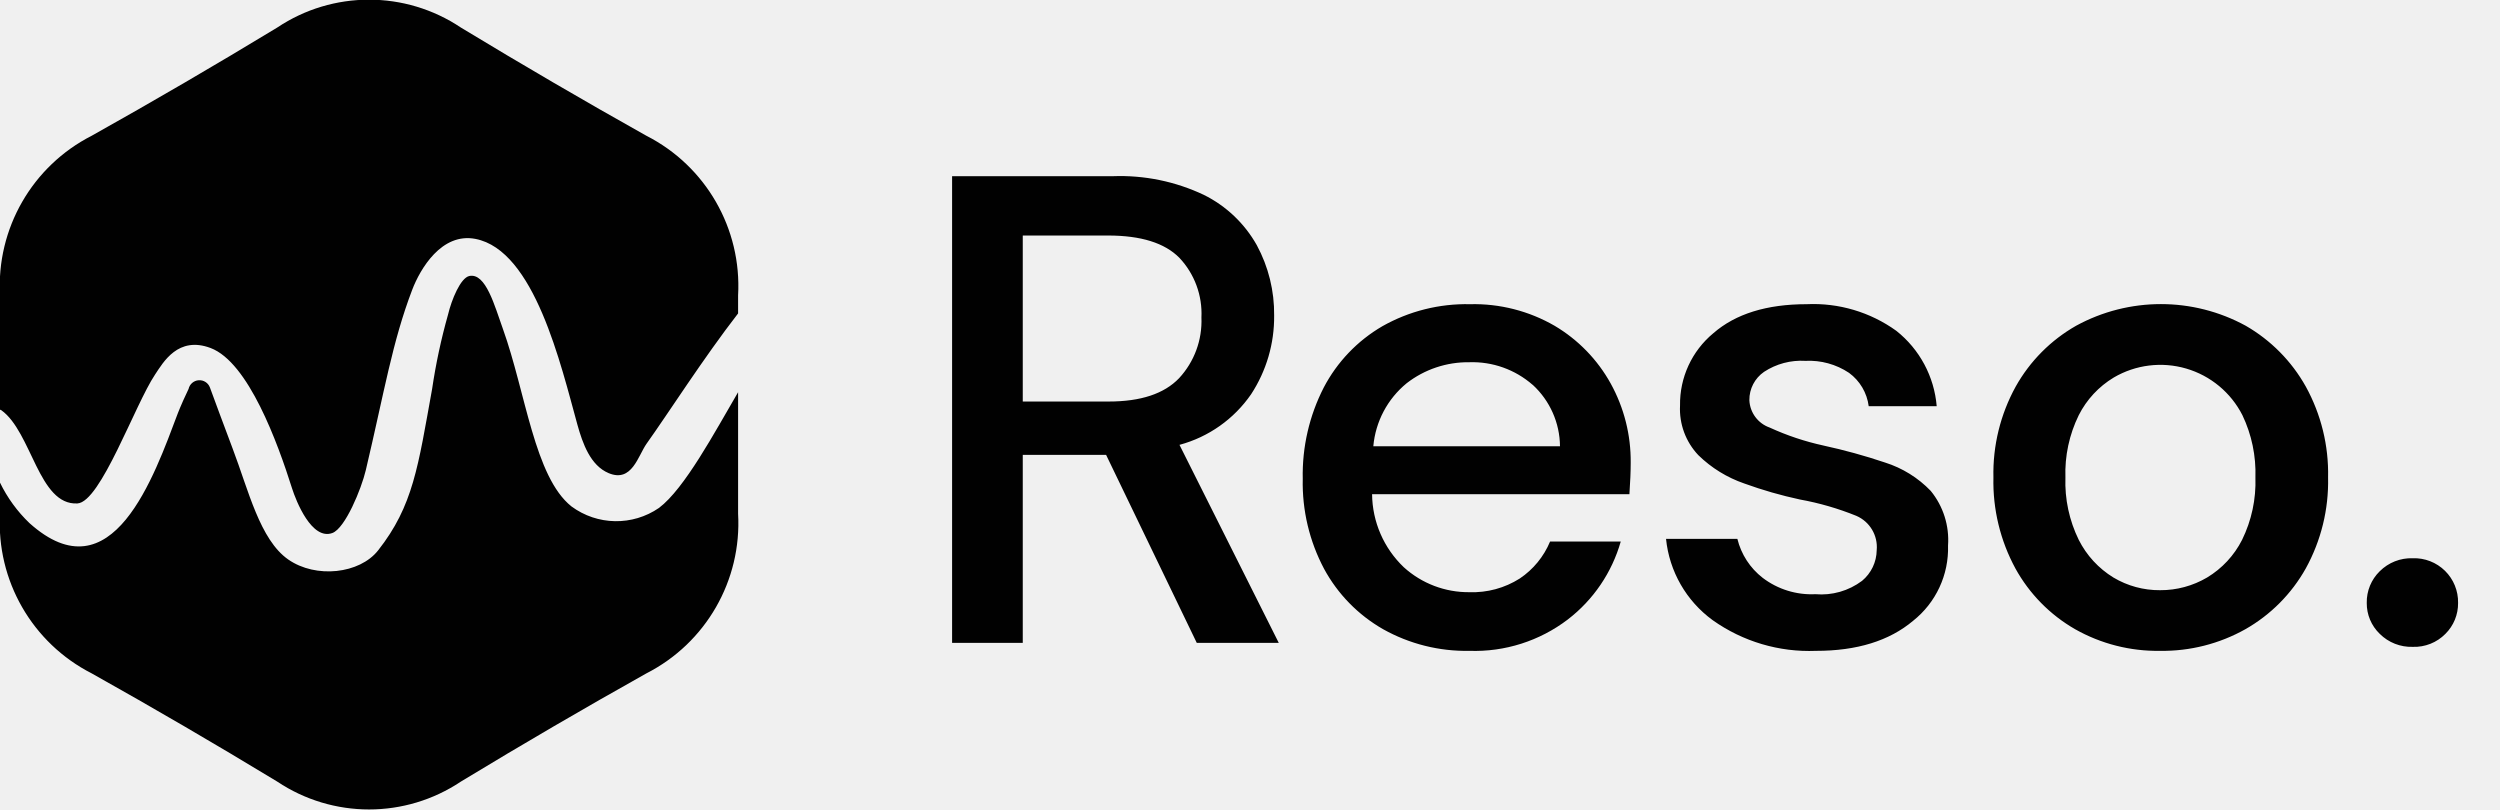
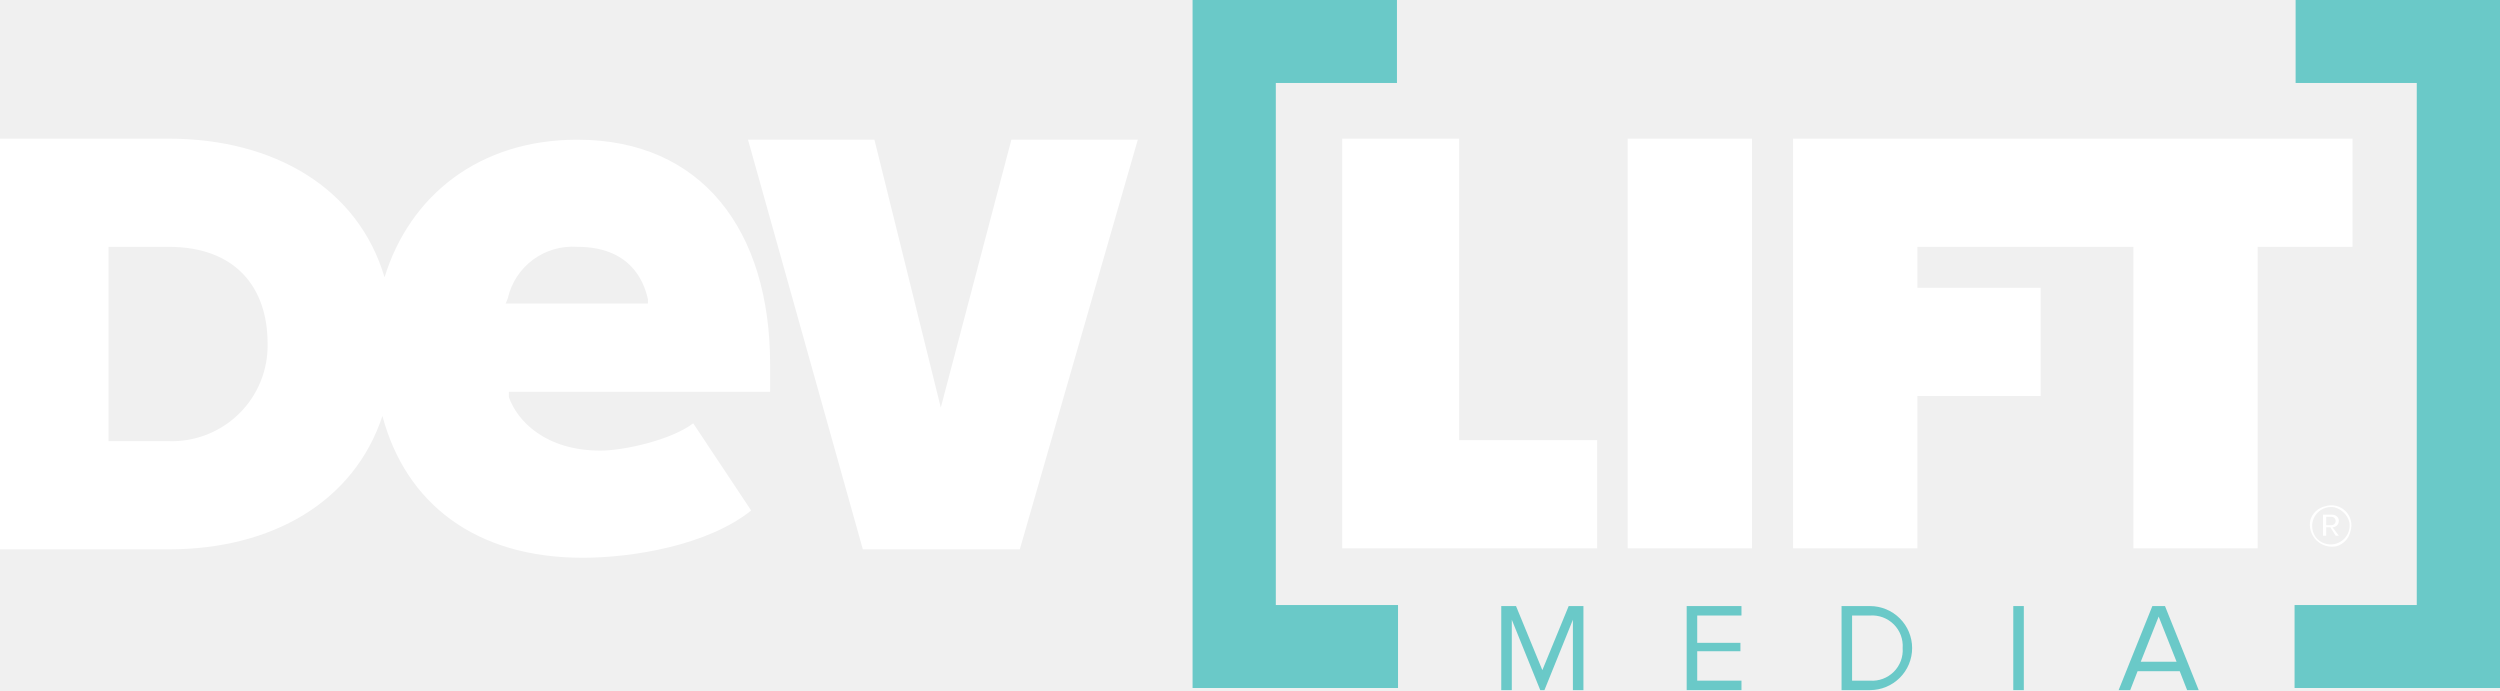
- <svg xmlns="http://www.w3.org/2000/svg" id="Logo" width="210" height="68" viewBox="0 0 210 68">
-   <defs>
-     <style>
-       .cls-1 {
-         fill: #010101;
-         fill-rule: evenodd;
-       }
-     </style>
-   </defs>
-   <path id="Reso." class="cls-1" d="M205.415,53.244a3.664,3.664,0,0,1-2.744,1.092,3.756,3.756,0,0,1-2.772-1.092,3.555,3.555,0,0,1-1.092-2.6,3.621,3.621,0,0,1,1.092-2.66,3.756,3.756,0,0,1,2.772-1.092,3.685,3.685,0,0,1,3.808,3.752A3.6,3.6,0,0,1,205.415,53.244Zm-16.8-.392a14.221,14.221,0,0,1-7.168,1.82,14.064,14.064,0,0,1-7.14-1.82,13.273,13.273,0,0,1-5.012-5.1,15.3,15.3,0,0,1-1.848-7.644,15.111,15.111,0,0,1,1.876-7.644,13.42,13.42,0,0,1,5.068-5.1,14.86,14.86,0,0,1,14.252,0,13.491,13.491,0,0,1,5.04,5.1,15.121,15.121,0,0,1,1.876,7.644,15.121,15.121,0,0,1-1.876,7.644A13.42,13.42,0,0,1,188.615,52.852Zm-0.252-17.976a7.733,7.733,0,0,0-10.808-3.164,7.8,7.8,0,0,0-2.94,3.164,11.031,11.031,0,0,0-1.12,5.236,11.029,11.029,0,0,0,1.12,5.236,7.86,7.86,0,0,0,2.912,3.164,7.533,7.533,0,0,0,3.92,1.064,7.687,7.687,0,0,0,3.948-1.064,7.8,7.8,0,0,0,2.94-3.164,11.041,11.041,0,0,0,1.12-5.236A11.272,11.272,0,0,0,188.363,34.876Zm-35.2,2.548a48.261,48.261,0,0,1,5.18,1.428,9.154,9.154,0,0,1,3.836,2.38,6.518,6.518,0,0,1,1.456,4.592,7.768,7.768,0,0,1-2.94,6.328q-3,2.52-8.148,2.52a14.015,14.015,0,0,1-8.68-2.576,9.647,9.647,0,0,1-3.92-6.832h5.992a5.928,5.928,0,0,0,2.128,3.276,6.773,6.773,0,0,0,4.424,1.372,5.714,5.714,0,0,0,3.92-1.12,3.4,3.4,0,0,0,1.232-2.576,2.857,2.857,0,0,0-1.708-2.884,23.963,23.963,0,0,0-4.732-1.372,35.819,35.819,0,0,1-4.676-1.344,10.338,10.338,0,0,1-3.864-2.38,5.635,5.635,0,0,1-1.54-4.172,7.725,7.725,0,0,1,2.8-6.076q2.8-2.436,7.84-2.436a11.936,11.936,0,0,1,7.532,2.24,9.034,9.034,0,0,1,3.388,6.328h-5.712a4.114,4.114,0,0,0-1.652-2.8,6.06,6.06,0,0,0-3.668-1.008,5.69,5.69,0,0,0-3.472.924,2.85,2.85,0,0,0-1.232,2.38,2.555,2.555,0,0,0,1.708,2.3A22.144,22.144,0,0,0,153.167,37.424Zm-16.3,4.088H115.255a8.587,8.587,0,0,0,2.66,6.132,8.084,8.084,0,0,0,5.516,2.1,7.409,7.409,0,0,0,4.228-1.148,6.949,6.949,0,0,0,2.548-3.108h5.936a12.606,12.606,0,0,1-4.452,6.552,12.908,12.908,0,0,1-8.26,2.632,14.288,14.288,0,0,1-7.252-1.82,12.939,12.939,0,0,1-4.956-5.068,15.393,15.393,0,0,1-1.792-7.56,16.049,16.049,0,0,1,1.764-7.672,12.849,12.849,0,0,1,4.928-5.152,14.333,14.333,0,0,1,7.364-1.848,13.533,13.533,0,0,1,7.112,1.82,12.871,12.871,0,0,1,4.7,4.844,13.491,13.491,0,0,1,1.68,6.664q0,0.56-.028,1.2T136.871,41.512Zm-8.12-9.184a7.686,7.686,0,0,0-5.32-1.9,8.406,8.406,0,0,0-5.264,1.764,7.715,7.715,0,0,0-2.8,5.292h15.68A7.089,7.089,0,0,0,128.751,32.328ZM100.528,54L92.912,38.208h-7V54H79.976V14.8h13.5a16.429,16.429,0,0,1,7.644,1.568,10.407,10.407,0,0,1,4.452,4.228,12.109,12.109,0,0,1,1.456,5.908,11.853,11.853,0,0,1-1.932,6.608,10.684,10.684,0,0,1-6.02,4.256L107.416,54h-6.888Zm0.392-27.328a6.832,6.832,0,0,0-1.848-5.012q-1.848-1.876-5.992-1.876H85.912V33.728h7.224q4.032,0,5.908-1.96A7.066,7.066,0,0,0,100.92,26.672ZM38.712,65.655a13.879,13.879,0,0,1-15.423,0q-7.712-4.681-15.58-9.088A14.156,14.156,0,0,1,0,43.153V40.541a11.886,11.886,0,0,0,2.475,3.4c6.964,6.245,10.476-3.973,12.466-9.234,0.01,0,.185-0.542.9-2.038a0.937,0.937,0,0,1,1.79-.127c0.427,1.141,1.124,3.074,1.918,5.158,1.317,3.46,2.281,7.642,4.667,9.3,2.328,1.616,5.995,1.2,7.543-.764,2.954-3.75,3.359-7.044,4.539-13.565a49.653,49.653,0,0,1,1.337-6.245c0.29-1.23,1.049-3.1,1.8-3.245,1.373-.267,2.108,2.494,2.813,4.458,1.914,5.335,2.646,12.423,5.754,14.9a6.333,6.333,0,0,0,7.352.127C57.51,41.042,60.024,36.32,62,32.945V43.15a14.156,14.156,0,0,1-7.709,13.417Q46.424,60.974,38.712,65.655ZM51.123,39.742C49.6,39.1,48.946,37.27,48.5,35.667c-1.387-5.013-3.6-14.643-8.566-15.6-2.853-.551-4.65,2.55-5.306,4.268-1.677,4.391-2.337,8.546-3.9,15.157C30.36,41.056,29,44.374,27.918,44.773c-1.728.636-3.044-2.67-3.388-3.757-1.2-3.8-3.66-10.585-6.84-11.783-2.732-1.028-3.977,1.2-4.666,2.23-1.7,2.543-4.569,10.719-6.521,10.826-3.26.18-3.83-6-6.393-7.832C0.082,34.437.03,34.428,0,34.41v-9.6A14.158,14.158,0,0,1,7.709,11.4q7.868-4.407,15.58-9.087a13.874,13.874,0,0,1,15.423,0Q46.424,6.99,54.291,11.4A14.158,14.158,0,0,1,62,24.815v1.512c-2.914,3.759-5.885,8.421-7.68,10.932C53.6,38.267,53.088,40.57,51.123,39.742Z" />
+ <svg xmlns="http://www.w3.org/2000/svg" width="192" height="53" viewBox="0 0 192 53" fill="none">
+   <path d="M66.266 42.19L57.446 10.729H67.156L72.253 31.3L77.674 10.729H87.383L78.321 42.19H66.266Z" fill="white" />
+   <path d="M103.08 42.11V10.648H112.061V33.801H122.66V42.11H103.08Z" fill="white" />
+   <path d="M125.006 42.11V10.648H134.554V42.11H125.006Z" fill="white" />
+   <path d="M163.843 18.957V42.11H173.391V18.957H180.673V10.648H137.709V42.11H147.257V30.413H156.723V22.104H147.257V18.957H163.843Z" fill="white" />
+   <path d="M179.378 41.142L178.973 40.496H178.65V41.142H178.407V39.528H179.054C179.378 39.528 179.621 39.69 179.621 40.012C179.621 40.141 179.57 40.264 179.479 40.354C179.387 40.445 179.264 40.496 179.135 40.496L179.621 41.142H179.378ZM179.378 40.012C179.378 39.927 179.344 39.844 179.283 39.784C179.223 39.724 179.14 39.69 179.054 39.69H178.65V40.335H179.054C179.14 40.335 179.223 40.301 179.283 40.24C179.344 40.18 179.378 40.098 179.378 40.012Z" fill="white" />
+   <path d="M179.459 41.948C179.181 42.009 178.892 41.999 178.618 41.919C178.345 41.839 178.096 41.692 177.895 41.491C177.693 41.29 177.546 41.042 177.466 40.77C177.385 40.497 177.375 40.209 177.436 39.931C177.515 39.672 177.662 39.439 177.861 39.255C178.06 39.071 178.304 38.942 178.569 38.883C178.839 38.794 179.129 38.781 179.406 38.847C179.683 38.913 179.937 39.054 180.138 39.254C180.339 39.455 180.481 39.708 180.547 39.984C180.612 40.26 180.6 40.549 180.511 40.819C180.451 41.083 180.322 41.327 180.138 41.525C179.953 41.723 179.719 41.869 179.459 41.948ZM179.297 38.964C179.064 38.92 178.825 38.934 178.599 39.004C178.373 39.074 178.167 39.197 178 39.364C177.832 39.531 177.708 39.736 177.638 39.961C177.568 40.187 177.555 40.426 177.598 40.657C177.645 40.94 177.779 41.201 177.982 41.404C178.186 41.606 178.447 41.74 178.731 41.787C178.963 41.83 179.203 41.816 179.429 41.747C179.655 41.677 179.861 41.553 180.028 41.386C180.195 41.219 180.319 41.014 180.389 40.789C180.459 40.564 180.473 40.325 180.43 40.093C180.356 39.823 180.212 39.577 180.013 39.379C179.815 39.181 179.568 39.038 179.297 38.964Z" fill="white" />
+   <path d="M0 42.19H12.946C20.875 42.19 27.186 38.56 29.37 31.945C31.15 38.641 36.49 42.836 44.743 42.836C48.627 42.836 54.372 41.868 57.689 39.206L53.239 32.51C51.54 33.801 47.899 34.607 46.119 34.607C41.911 34.607 39.727 32.349 39.08 30.493V30.09H59.145V27.992C59.145 17.667 53.886 10.729 44.339 10.729C36.814 10.729 31.474 15.005 29.532 21.297C27.509 14.44 21.037 10.648 12.946 10.648H0V42.19ZM12.946 33.881H8.334V18.957H12.946C18.124 18.957 20.551 22.104 20.551 26.379C20.574 27.377 20.392 28.37 20.017 29.295C19.641 30.221 19.081 31.061 18.369 31.763C17.657 32.465 16.809 33.015 15.876 33.38C14.944 33.744 13.947 33.914 12.946 33.881ZM38.837 23.314L38.999 22.91C39.267 21.723 39.953 20.671 40.933 19.946C41.913 19.221 43.121 18.87 44.339 18.957C48.303 18.957 49.436 21.458 49.76 22.991V23.314H38.837Z" fill="white" />
+   <path d="M120.799 53V47.595L118.614 53H118.291L116.106 47.595V53H115.297V46.546H116.43L118.453 51.467L120.475 46.546H121.608V53H120.799Z" fill="#6AC9C8" />
+   <path d="M129.537 53V46.546H133.745V47.272H130.346V49.37H133.664V50.015H130.346V52.274H133.745V53H129.537Z" fill="#6AC9C8" />
+   <path d="M141.431 53V46.546H143.616C144.474 46.546 145.297 46.886 145.904 47.492C146.511 48.097 146.852 48.917 146.852 49.773C146.852 50.629 146.511 51.45 145.904 52.055C145.297 52.66 144.474 53 143.616 53H141.431ZM146.124 49.773C146.148 49.439 146.1 49.103 145.982 48.788C145.864 48.474 145.681 48.189 145.443 47.952C145.205 47.715 144.918 47.531 144.603 47.414C144.288 47.297 143.951 47.248 143.616 47.272H142.24V52.274H143.616C143.951 52.298 144.288 52.25 144.603 52.133C144.918 52.015 145.205 51.832 145.443 51.595C145.681 51.358 145.864 51.072 145.982 50.758C146.1 50.444 146.148 50.108 146.124 49.773Z" fill="#6AC9C8" />
+   <path d="M154.62 53V46.546H155.429V53H154.62Z" fill="#6AC9C8" />
+   <path d="M167.97 53L167.403 51.548H164.167L163.601 53H162.711L165.3 46.546H166.271L168.86 53H167.97ZM165.785 47.353L164.41 50.822H167.161L165.785 47.353Z" fill="#6AC9C8" />
+   <path d="M192 52.839H176.223V46.466H185.608V6.373H176.303V0H192V52.839Z" fill="#6AC9C8" />
+   <path d="M91.59 52.839H107.368V46.466H97.982V6.373H107.287V0H91.59V52.839Z" fill="#6AC9C8" />
</svg>
